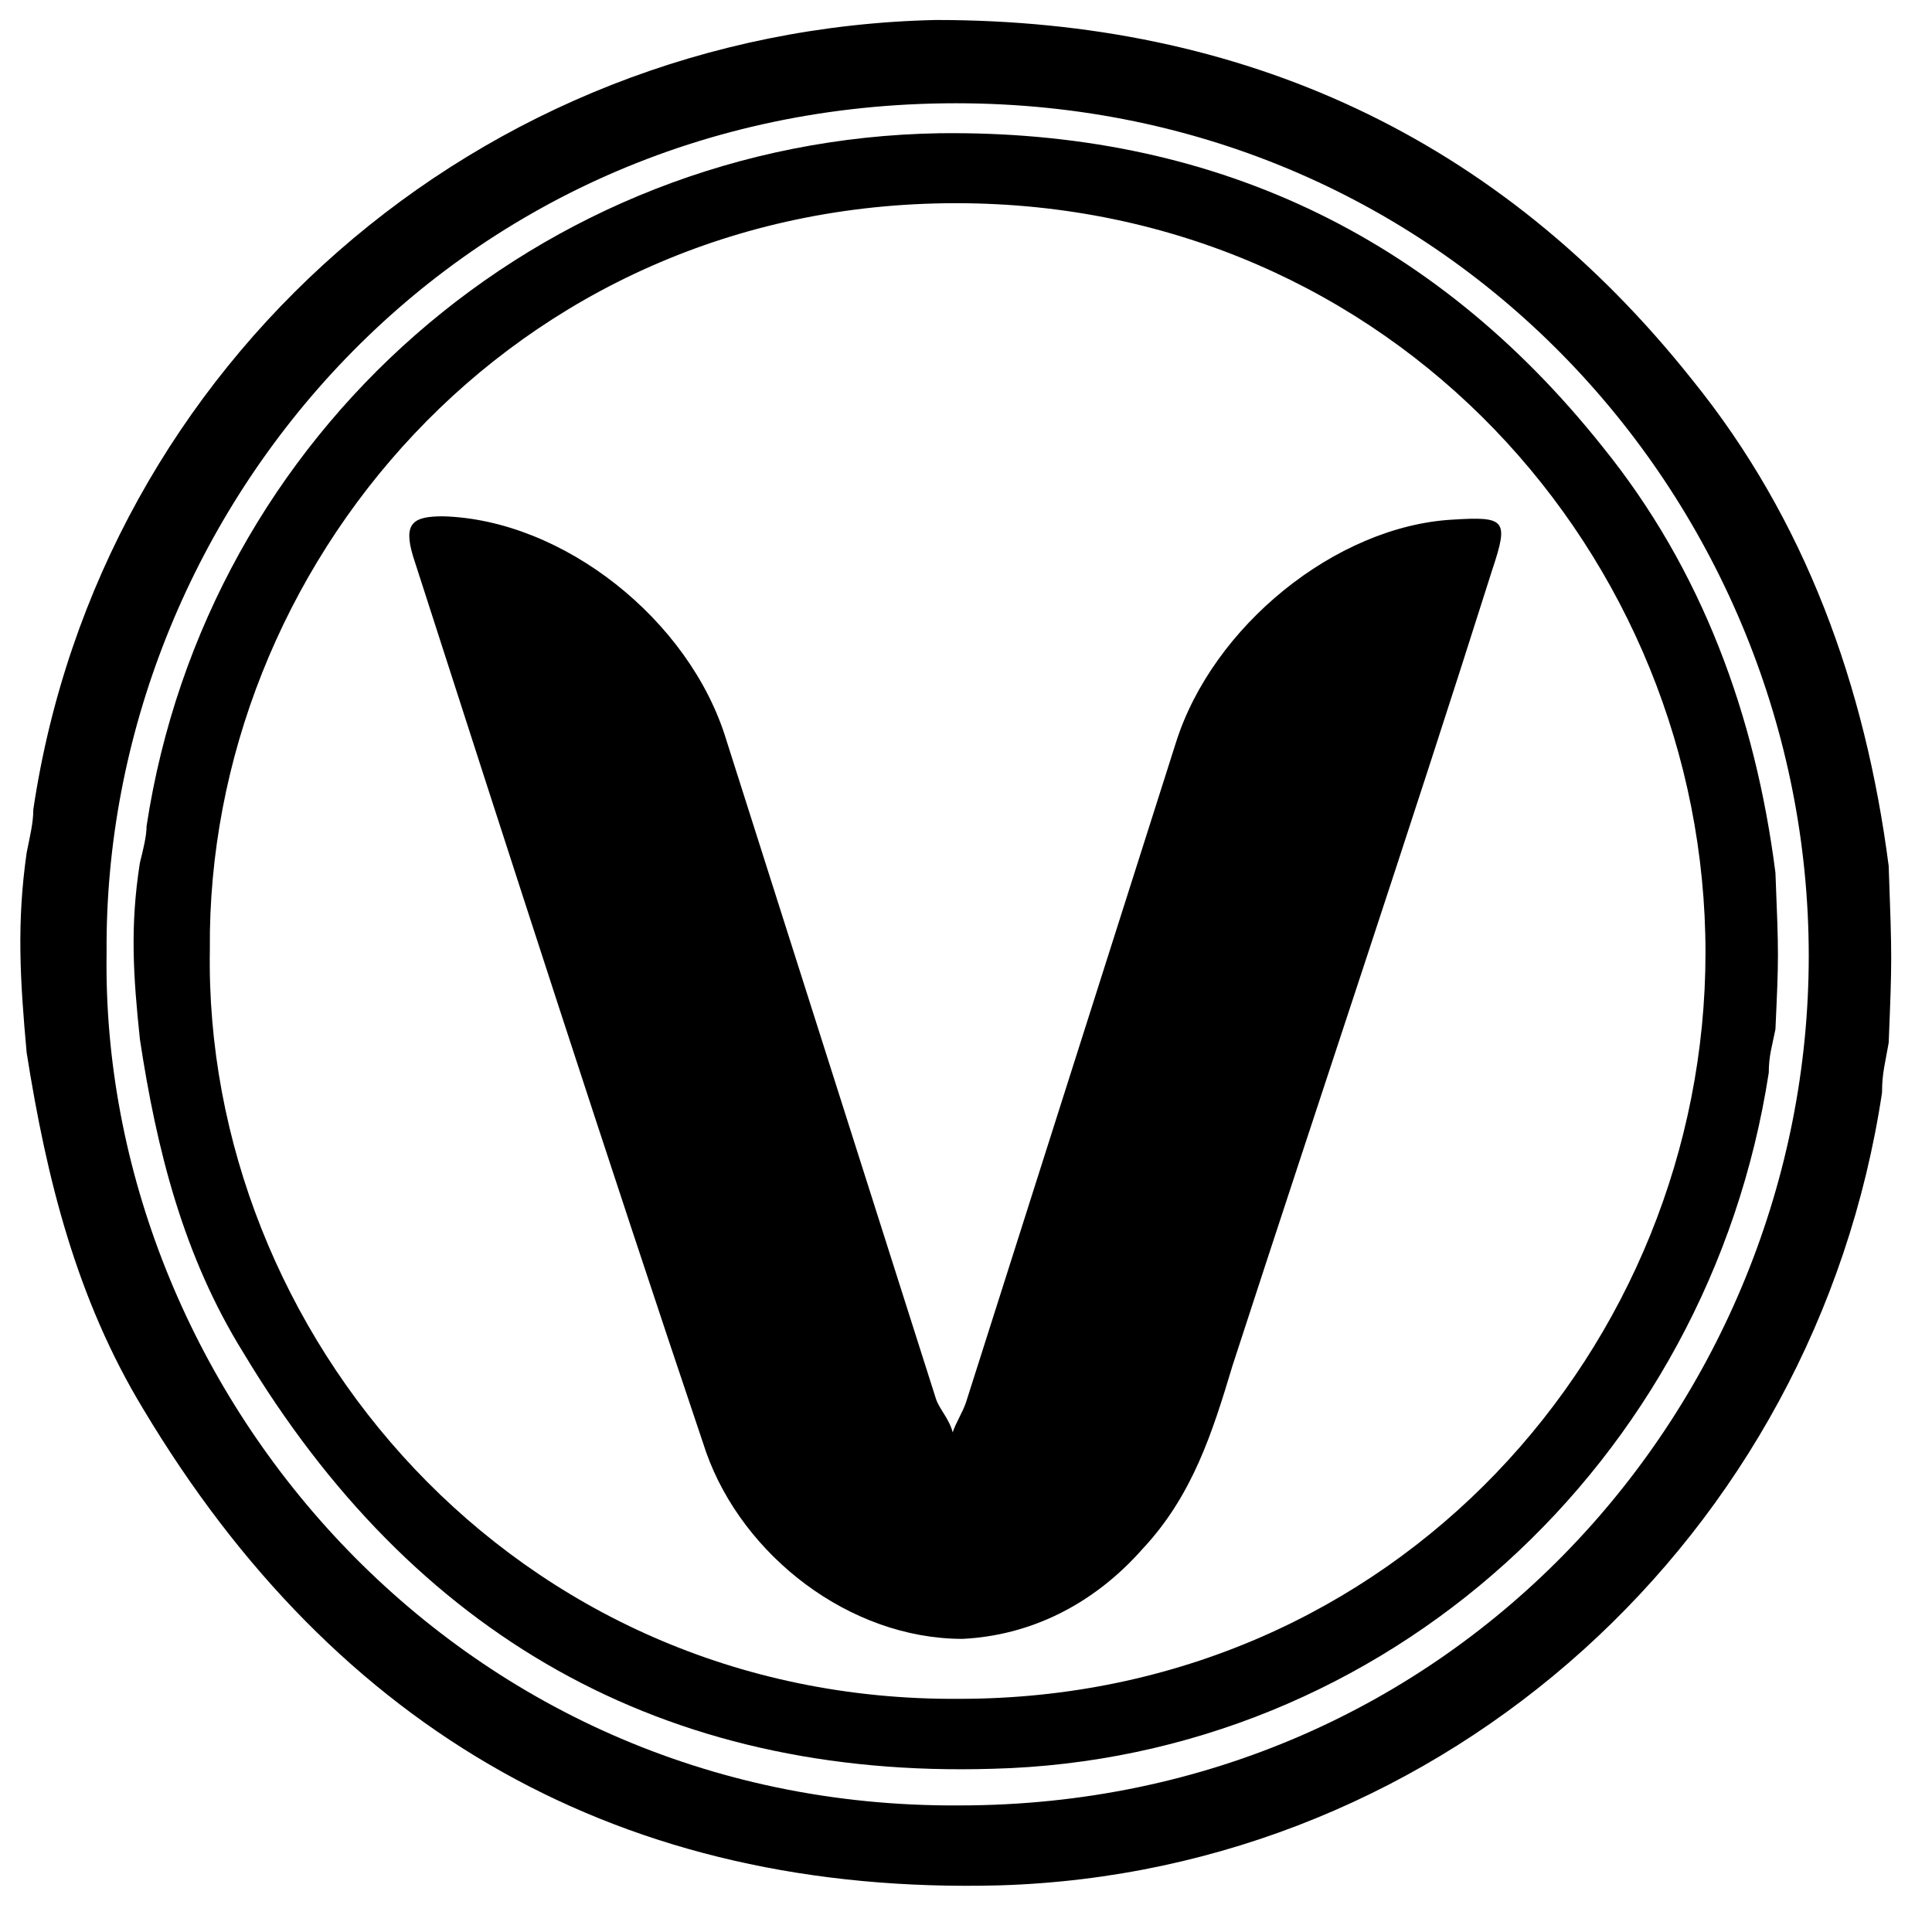
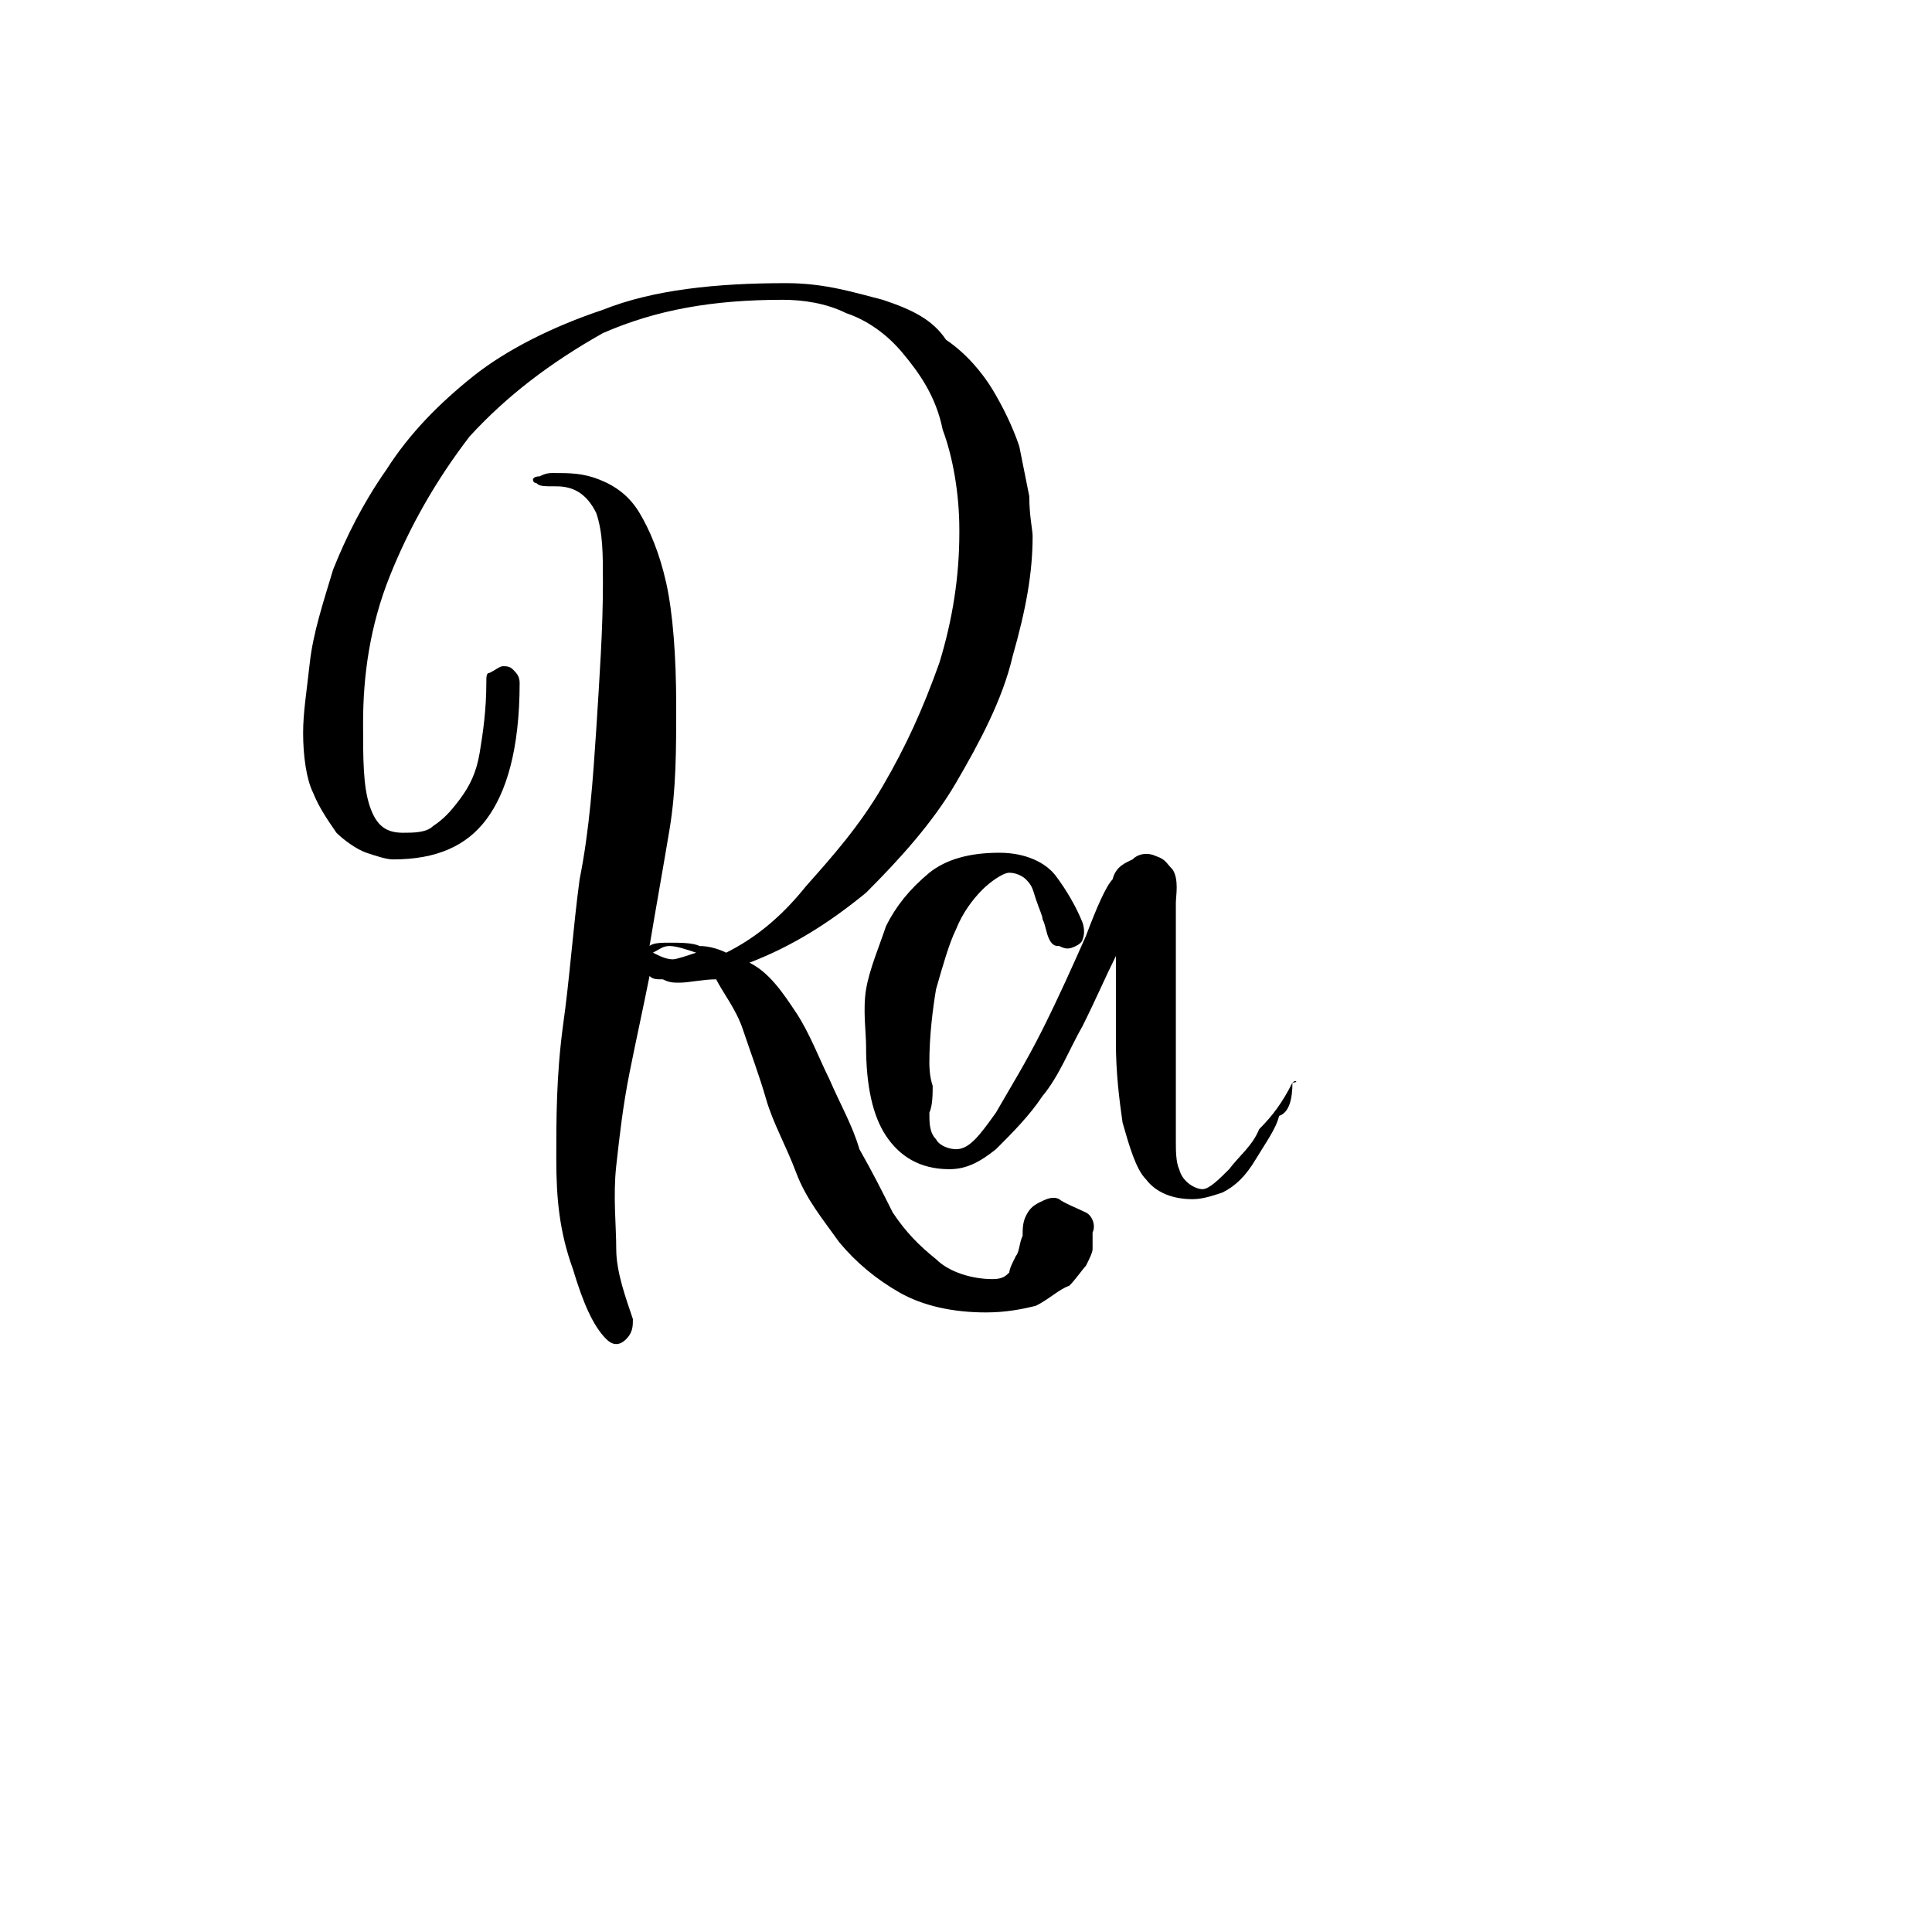
- <svg xmlns="http://www.w3.org/2000/svg" version="1.1" id="brand-logo" x="0px" y="0px" viewBox="-4 -4 58 58" enable-background="new -4 -4 58 58" xml:space="preserve">
-   <path id="circle" d="M0.2,27.2c-0.2-1.9-0.3-3.4,0-5.3c0.1-0.4,0.2-0.8,0.2-1.1C2.2,9,12.2,0.2,24.2,0C32.3-0.1,39,3,44.1,9.4  c3,3.7,4.6,8.1,5.2,12.8c0.1,2.5,0.1,2.5,0,4.7c-0.1,0.5-0.2,0.8-0.2,1.3c-1.8,11.7-11.5,20.6-23.3,20.9c-9.9,0.3-17.4-4-22.5-12.5  C1.5,33.7,0.7,30.5,0.2,27.2z M2.3,24.5C2.1,36,11.4,47.1,24.8,47c13.1,0,22.4-10.6,22.4-22.4c0-11.9-9.4-22.5-22.5-22.5  C11.3,2.1,2.2,13.1,2.3,24.5z" />
-   <path id="icon" d="M24.9,45.2c-3.4,0-6.6-2.5-7.7-5.6c-3-8.9-5.9-17.9-8.8-26.9c-0.3-1,0-1.2,0.9-1.2c3.6,0.1,7.4,3.1,8.5,6.7  c2.1,6.6,4.2,13.2,6.3,19.8c0.1,0.3,0.4,0.6,0.5,1c0.1-0.3,0.3-0.6,0.4-0.9c2.1-6.6,4.2-13.2,6.3-19.8c1.1-3.5,4.8-6.5,8.3-6.7  c1.6-0.1,1.7,0,1.2,1.5C38.3,21,35.6,29,33,37c-0.6,2-1.2,3.9-2.7,5.5C28.8,44.2,26.9,45.1,24.9,45.2z" />
-   <path id="circle-alt" d="M-3.2,27.6c-0.2-2.2-0.3-3.9,0-6c0.1-0.5,0.2-0.9,0.2-1.3c2-13.4,13.4-23.4,27.1-23.7  C33.3-3.4,41,0.1,46.8,7.4c3.4,4.2,5.2,9.2,5.9,14.6c0.1,2.8,0.1,2.8,0,5.3c-0.1,0.6-0.2,0.9-0.2,1.5c-2,13.3-13.1,23.4-26.5,23.8  C14.7,52.9,6.1,48,0.3,38.3C-1.7,35-2.6,31.4-3.2,27.6z M-0.8,24.6C-1,37.6,9.6,50.3,24.8,50.2c14.9,0,25.5-12.1,25.5-25.5  c0-13.5-10.7-25.6-25.6-25.6C9.4-0.9-0.9,11.6-0.8,24.6z" />
+ <svg xmlns="http://www.w3.org/2000/svg" version="1.1" id="brand-logo" x="0px" y="0px" viewBox="0 0 58 58" style="enable-background:new 0 0 58 58;" xml:space="preserve">
+   <g>
+     <path d="M31.8,36c-0.2-0.1-0.4,0-0.6,0.1c-0.2,0.1-0.3,0.2-0.4,0.4s-0.1,0.4-0.1,0.6c-0.1,0.2-0.1,0.5-0.2,0.6   c-0.1,0.2-0.2,0.4-0.2,0.5c-0.1,0.1-0.2,0.2-0.5,0.2c-0.6,0-1.3-0.2-1.7-0.6c-0.5-0.4-0.9-0.8-1.3-1.4c-0.3-0.6-0.6-1.2-1-1.9   c-0.2-0.7-0.6-1.4-0.9-2.1c-0.3-0.6-0.6-1.4-1-2s-0.8-1.2-1.4-1.5c1.3-0.5,2.4-1.2,3.5-2.1c1-1,2-2.1,2.7-3.3   c0.7-1.2,1.4-2.5,1.7-3.8c0.4-1.4,0.6-2.5,0.6-3.6c0-0.2-0.1-0.6-0.1-1.2c-0.1-0.5-0.2-1-0.3-1.5c-0.2-0.6-0.5-1.2-0.8-1.7   s-0.8-1.1-1.4-1.5C28,9.6,27.4,9.3,26.5,9c-0.8-0.2-1.7-0.5-2.9-0.5c-2.1,0-4,0.2-5.5,0.8c-1.5,0.5-2.9,1.2-3.9,2   c-1,0.8-1.9,1.7-2.6,2.8c-0.7,1-1.2,2-1.6,3c-0.3,1-0.6,1.9-0.7,2.8s-0.2,1.5-0.2,2.1c0,0.7,0.1,1.4,0.3,1.8   c0.2,0.5,0.5,0.9,0.7,1.2c0.2,0.2,0.6,0.5,0.9,0.6c0.3,0.1,0.6,0.2,0.8,0.2c1.3,0,2.2-0.4,2.8-1.2c0.6-0.8,1-2.1,1-4.1   c0-0.2-0.1-0.3-0.2-0.4C15.3,20,15.2,20,15.1,20s-0.2,0.1-0.4,0.2c-0.1,0-0.1,0.1-0.1,0.3c0,0.8-0.1,1.5-0.2,2.1   c-0.1,0.6-0.3,1-0.6,1.4s-0.5,0.6-0.8,0.8c-0.2,0.2-0.6,0.2-0.9,0.2c-0.5,0-0.8-0.2-1-0.8c-0.2-0.6-0.2-1.4-0.2-2.5   c0-1.4,0.2-2.9,0.8-4.4c0.6-1.5,1.4-2.9,2.4-4.2c1.1-1.2,2.4-2.2,4-3.1C19.7,9.3,21.4,9,23.5,9c0.6,0,1.3,0.1,1.9,0.4   c0.6,0.2,1.2,0.6,1.7,1.2c0.5,0.6,1,1.3,1.2,2.3c0.3,0.8,0.5,1.9,0.5,3V16c0,1.3-0.2,2.6-0.6,3.9c-0.5,1.4-1,2.5-1.7,3.7   c-0.7,1.2-1.5,2.1-2.3,3c-0.8,1-1.6,1.6-2.4,2c-0.2-0.1-0.5-0.2-0.8-0.2c-0.2-0.1-0.6-0.1-0.9-0.1c-0.2,0-0.5,0-0.6,0.1   c0.2-1.2,0.4-2.3,0.6-3.5c0.2-1.2,0.2-2.4,0.2-3.7c0-1.5-0.1-2.8-0.3-3.7c-0.2-0.9-0.5-1.6-0.8-2.1s-0.7-0.8-1.2-1   c-0.5-0.2-0.9-0.2-1.4-0.2c-0.1,0-0.2,0-0.4,0.1c-0.2,0-0.2,0.1-0.2,0.1s0,0.1,0.1,0.1c0.1,0.1,0.2,0.1,0.6,0.1   c0.5,0,0.9,0.2,1.2,0.8c0.2,0.6,0.2,1.2,0.2,2.1c0,1.4-0.1,2.8-0.2,4.4c-0.1,1.5-0.2,3-0.5,4.5c-0.2,1.5-0.3,3-0.5,4.4   c-0.2,1.5-0.2,2.8-0.2,4c0,1.2,0.1,2.2,0.5,3.3c0.3,1,0.6,1.7,1,2.1c0.2,0.2,0.4,0.2,0.6,0c0.2-0.2,0.2-0.4,0.2-0.6   c-0.2-0.6-0.5-1.4-0.5-2.1s-0.1-1.6,0-2.5c0.1-0.9,0.2-1.8,0.4-2.8s0.4-1.9,0.6-2.9c0.1,0.1,0.2,0.1,0.4,0.1   c0.2,0.1,0.3,0.1,0.5,0.1c0.3,0,0.7-0.1,1.1-0.1c0.2,0.4,0.6,0.9,0.8,1.5s0.5,1.4,0.7,2.1s0.6,1.4,0.9,2.2s0.8,1.4,1.3,2.1   c0.5,0.6,1.1,1.1,1.8,1.5c0.7,0.4,1.6,0.6,2.6,0.6c0.6,0,1.1-0.1,1.5-0.2c0.4-0.2,0.7-0.5,1-0.6c0.2-0.2,0.4-0.5,0.5-0.6   c0.1-0.2,0.2-0.4,0.2-0.5V37c0.1-0.2,0-0.5-0.2-0.6S31.9,36.1,31.8,36z M20.2,28.8c-0.2,0-0.4-0.1-0.6-0.2c0.2-0.1,0.3-0.2,0.5-0.2   c0.2,0,0.5,0.1,0.8,0.2C20.6,28.7,20.3,28.8,20.2,28.8z" />
+     <path d="M38.8,32.5c-0.3,0.6-0.6,1-1,1.4c-0.2,0.5-0.6,0.8-0.9,1.2c-0.3,0.3-0.6,0.6-0.8,0.6c-0.2,0-0.6-0.2-0.7-0.6   c-0.1-0.2-0.1-0.6-0.1-0.8v-7.2c0-0.2,0.1-0.7-0.1-1c-0.2-0.2-0.2-0.3-0.5-0.4c-0.2-0.1-0.5-0.1-0.7,0.1c-0.2,0.1-0.5,0.2-0.6,0.6   c-0.2,0.2-0.5,0.9-0.8,1.7c-0.4,0.9-0.8,1.8-1.3,2.8c-0.5,1-1,1.8-1.4,2.5c-0.5,0.7-0.8,1.1-1.2,1.1c-0.2,0-0.5-0.1-0.6-0.3   c-0.2-0.2-0.2-0.5-0.2-0.8C28,33.2,28,32.8,28,32.6c-0.1-0.3-0.1-0.6-0.1-0.7c0-0.8,0.1-1.6,0.2-2.2c0.2-0.7,0.4-1.4,0.6-1.8   c0.2-0.5,0.5-0.9,0.8-1.2c0.2-0.2,0.6-0.5,0.8-0.5c0.2,0,0.4,0.1,0.5,0.2c0.2,0.2,0.2,0.3,0.3,0.6s0.2,0.5,0.2,0.6   c0.1,0.2,0.1,0.4,0.2,0.6c0.1,0.2,0.2,0.2,0.3,0.2c0.2,0.1,0.3,0.1,0.5,0s0.2-0.2,0.2-0.2s0.1-0.2,0-0.5c-0.2-0.5-0.5-1-0.8-1.4   c-0.3-0.4-0.9-0.7-1.7-0.7c-0.9,0-1.6,0.2-2.1,0.6c-0.6,0.5-1,1-1.3,1.6c-0.2,0.6-0.5,1.3-0.6,1.9S26,31,26,31.4   c0,1.2,0.2,2.1,0.6,2.7c0.4,0.6,1,1,1.9,1c0.5,0,0.9-0.2,1.4-0.6c0.5-0.5,1-1,1.4-1.6c0.5-0.6,0.8-1.4,1.2-2.1   c0.4-0.8,0.7-1.5,1-2.1c0,0.9,0,1.7,0,2.6s0.1,1.7,0.2,2.4c0.2,0.7,0.4,1.4,0.7,1.7c0.3,0.4,0.8,0.6,1.4,0.6c0.3,0,0.6-0.1,0.9-0.2   c0.4-0.2,0.7-0.5,1-1c0.3-0.5,0.6-0.9,0.7-1.3C38.7,33.4,38.8,33,38.8,32.5C39,32.5,38.9,32.4,38.8,32.5z" />
+   </g>
</svg>
